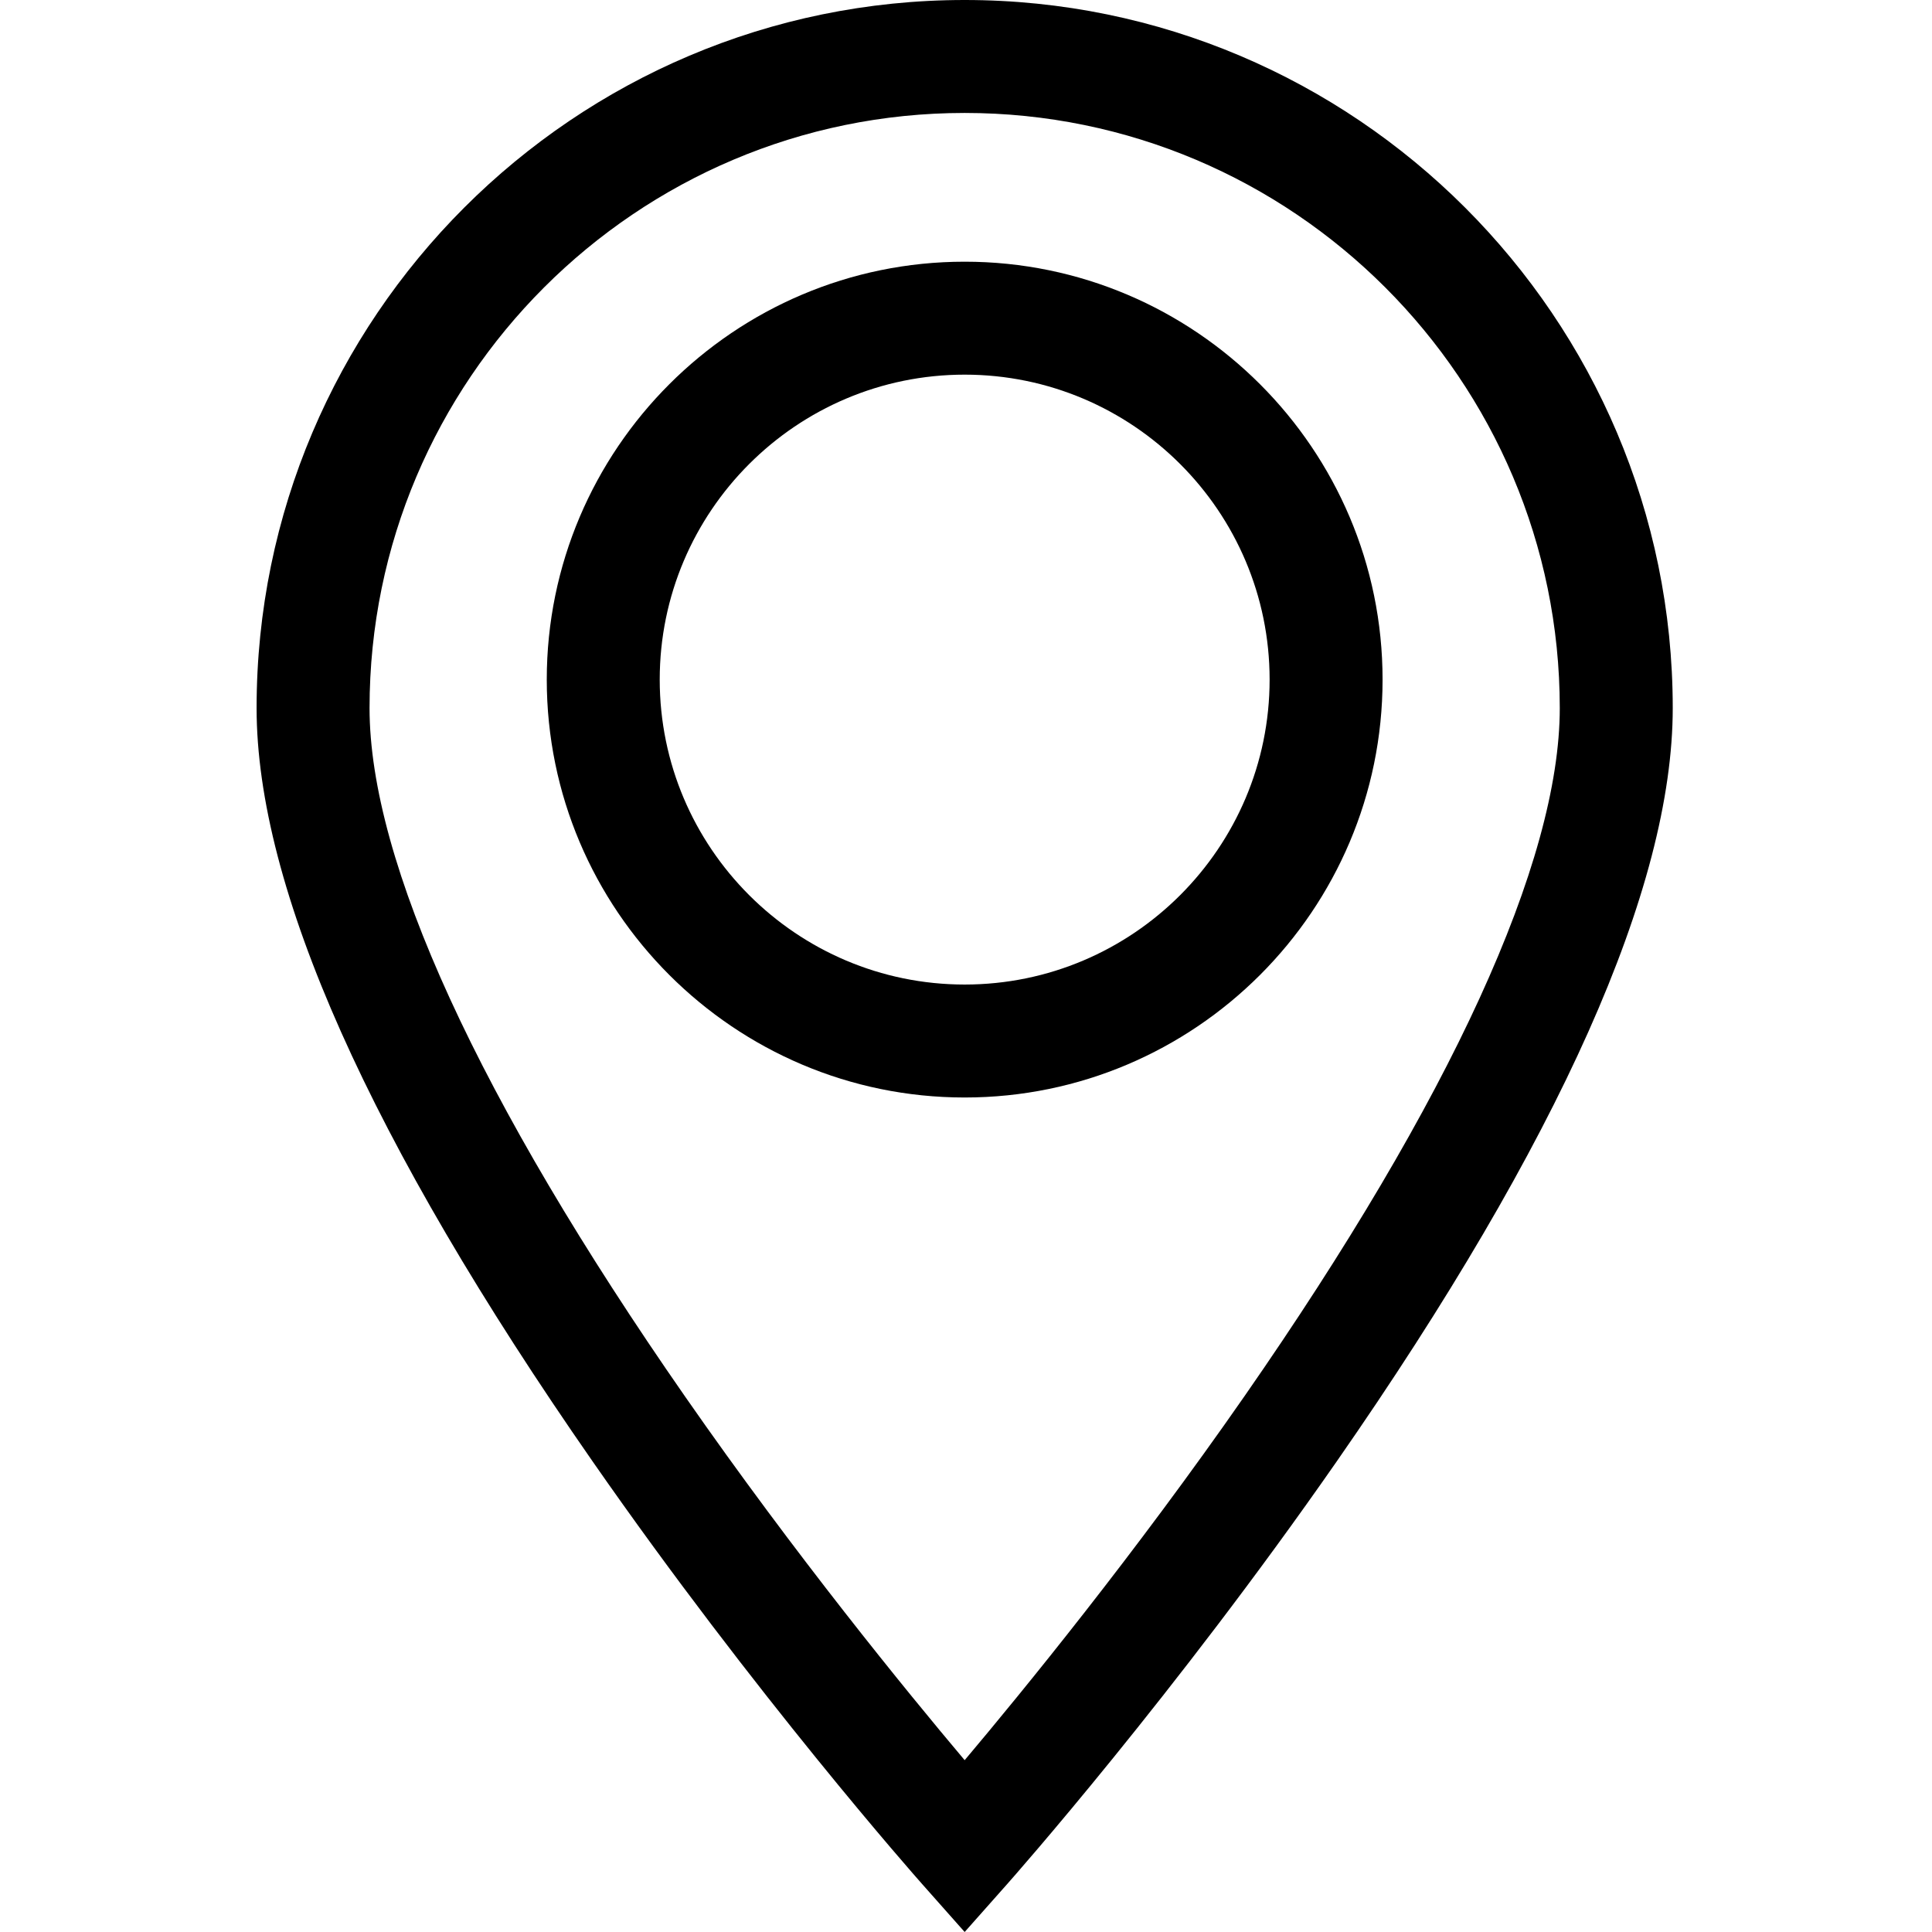
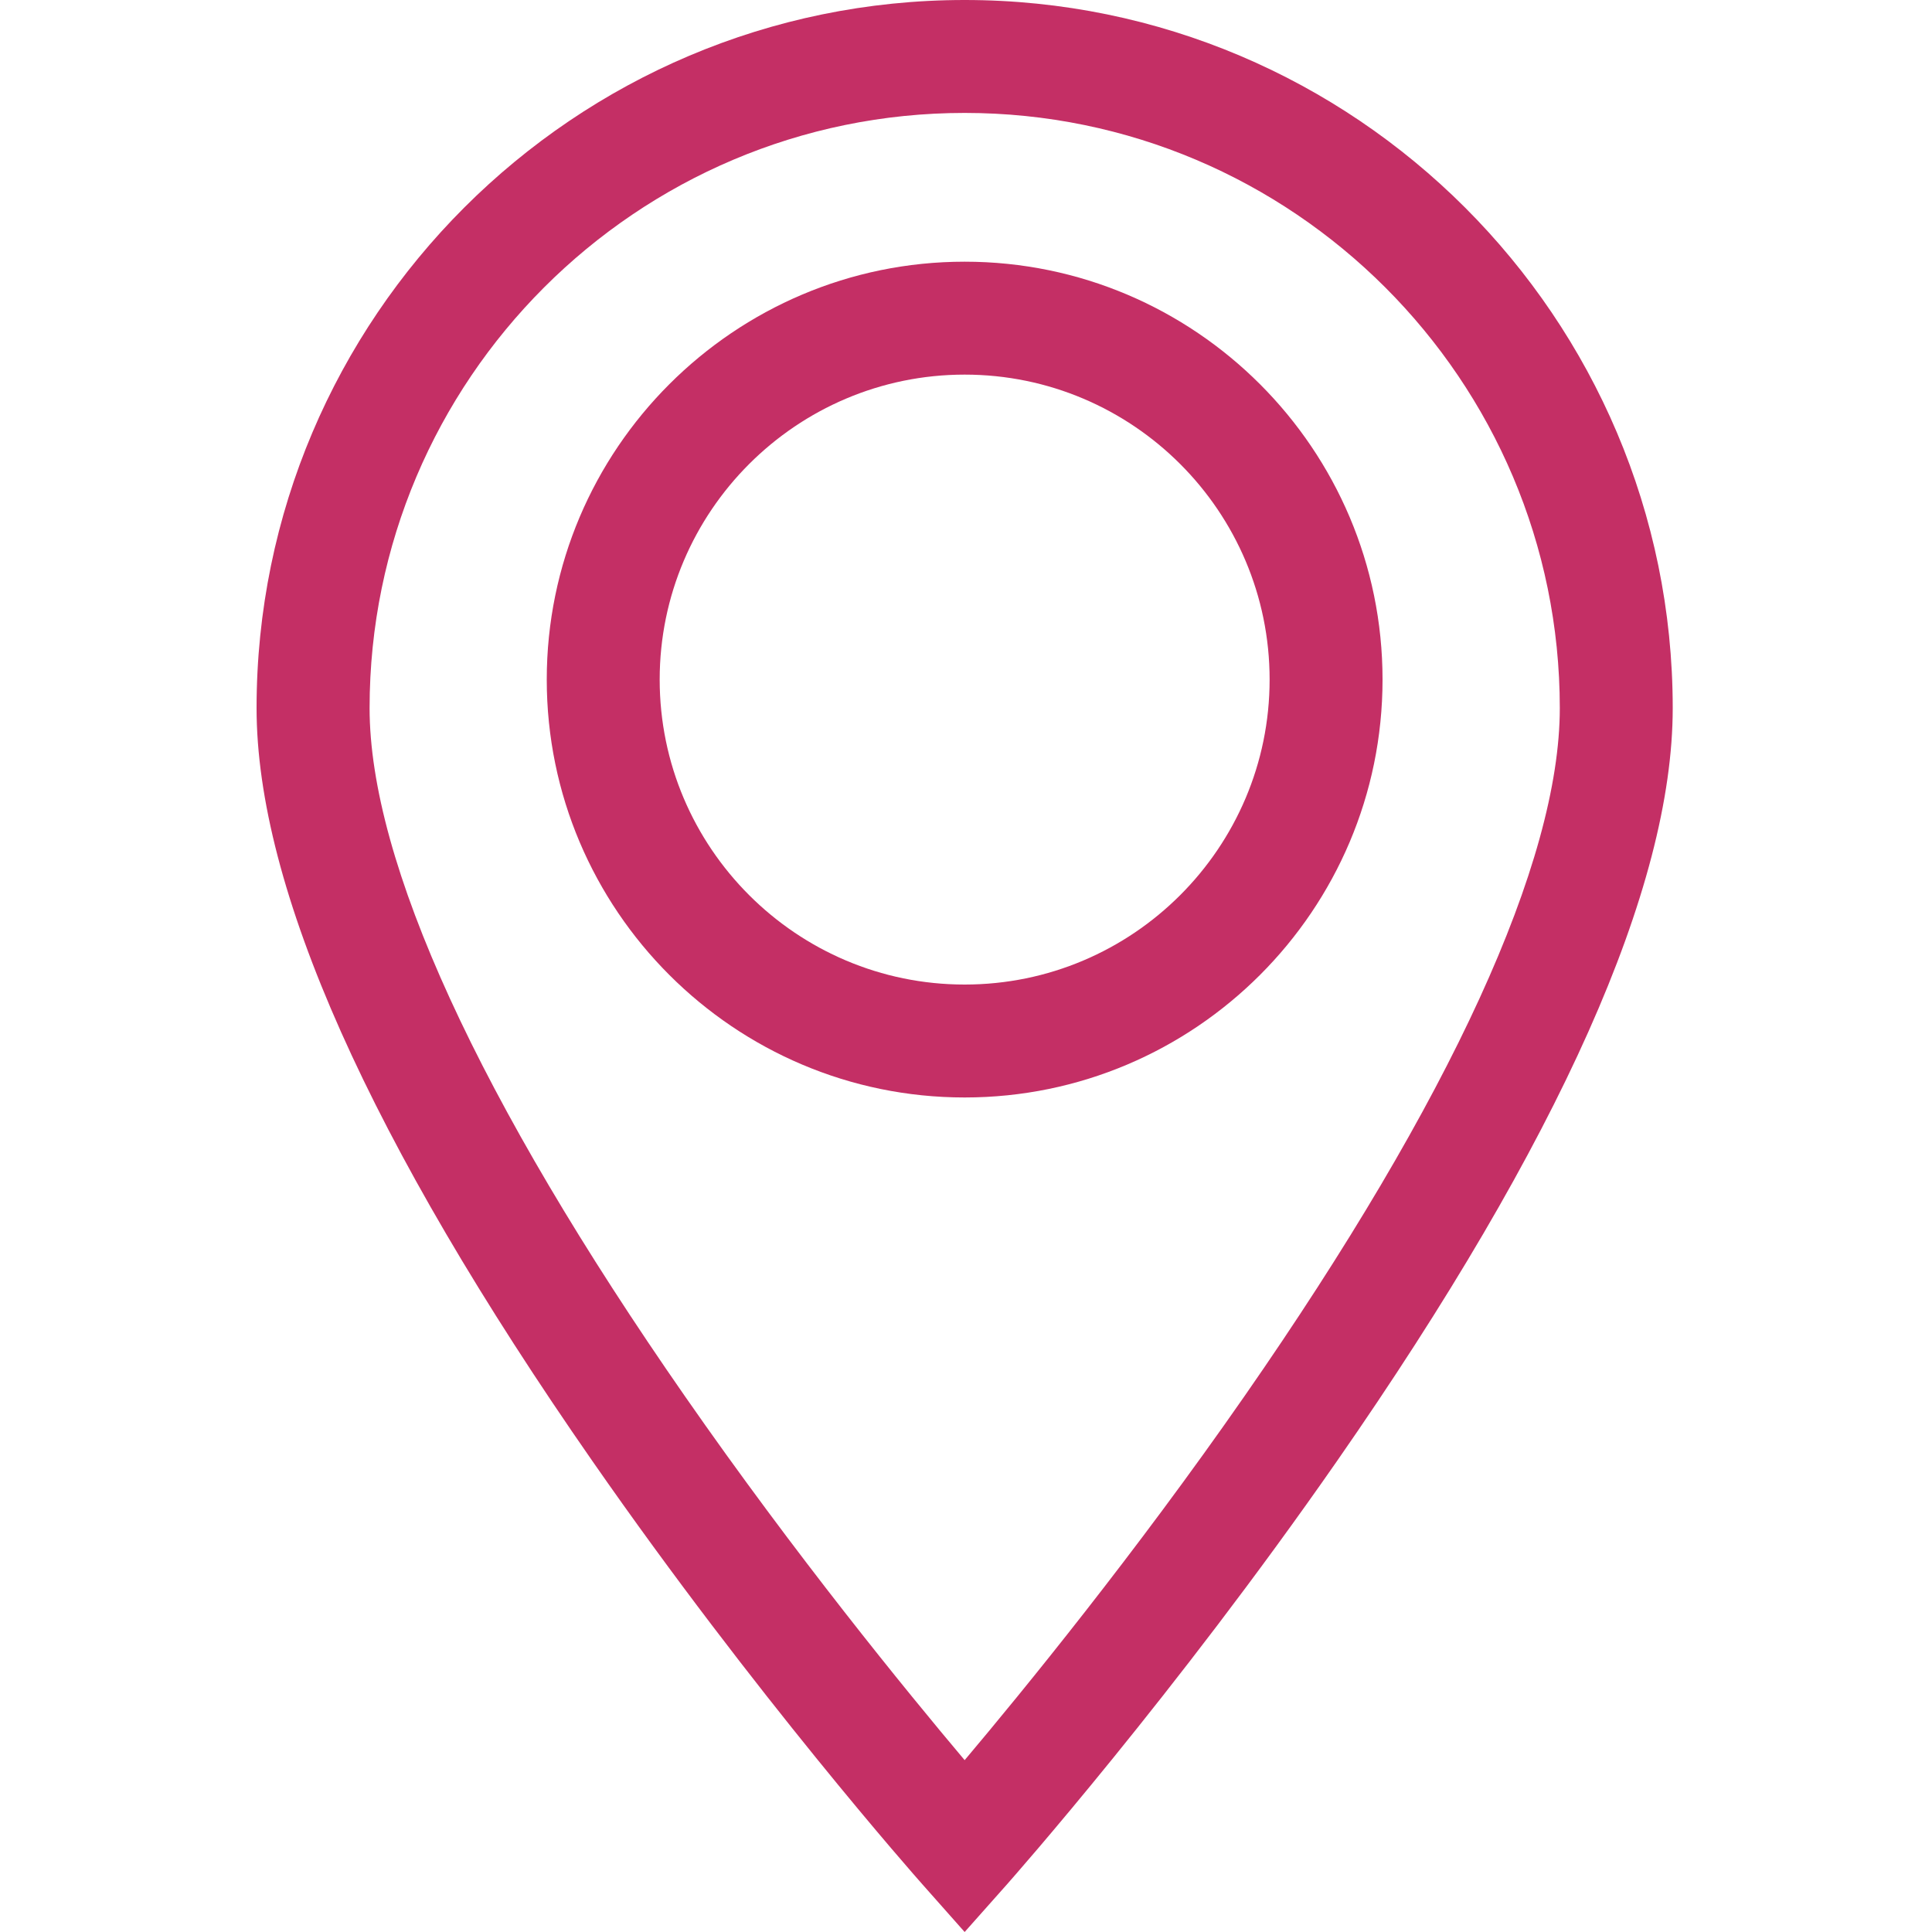
- <svg xmlns="http://www.w3.org/2000/svg" height="512pt" viewBox="-68 0 512 512" width="512pt">
-   <path d="m187.645 0c-103.469 0-187.645 84.176-187.645 187.645 0 47.531 29.949 114.688 89.02 199.605 43.176 62.074 85.641 110.109 87.43 112.125l11.195 12.625 11.199-12.625c1.785-2.016 44.25-50.051 87.43-112.125 59.066-84.918 89.02-152.074 89.02-199.605 0-103.469-84.18-187.645-187.648-187.645zm74.219 369.914c-29.184 41.984-58.68 78.117-74.219 96.551-15.5-18.383-44.887-54.379-74.051-96.309-54.73-78.68-83.66-141.793-83.66-182.512 0-86.961 70.75-157.711 157.711-157.711 86.965 0 157.711 70.75 157.711 157.711 0 40.676-28.871 103.703-83.492 182.27zm0 0" />
-   <path d="m187.645 69.352c-61.066 0-110.746 49.68-110.746 110.746s49.68 110.75 110.746 110.75c61.07 0 110.75-49.684 110.75-110.75s-49.68-110.746-110.75-110.746zm0 191.562c-44.559 0-80.812-36.254-80.812-80.816 0-44.559 36.254-80.812 80.812-80.812 44.562 0 80.816 36.254 80.816 80.812 0 44.562-36.254 80.816-80.816 80.816zm0 0" />
+ <svg xmlns="http://www.w3.org/2000/svg" width="20" height="20" viewBox="0 0 20 20" fill="none">
+   <path d="M9.986 0C5.944 0 2.656 3.288 2.656 7.33C2.656 9.187 3.826 11.81 6.134 15.127C7.82 17.552 9.479 19.428 9.549 19.507L9.986 20L10.424 19.507C10.493 19.428 12.152 17.552 13.839 15.127C16.146 11.81 17.316 9.187 17.316 7.33C17.316 3.288 14.028 0 9.986 0V0ZM12.885 14.45C11.745 16.09 10.593 17.501 9.986 18.221C9.381 17.503 8.233 16.097 7.094 14.459C4.956 11.386 3.826 8.92 3.826 7.33C3.826 3.933 6.589 1.169 9.986 1.169C13.383 1.169 16.147 3.933 16.147 7.33C16.147 8.919 15.019 11.381 12.885 14.45Z" fill="#C42F65" />
+   <path d="M9.986 2.709C7.601 2.709 5.66 4.65 5.66 7.035C5.66 9.42 7.601 11.361 9.986 11.361C12.372 11.361 14.312 9.42 14.312 7.035C14.312 4.65 12.372 2.709 9.986 2.709V2.709ZM9.986 10.192C8.246 10.192 6.829 8.776 6.829 7.035C6.829 5.294 8.246 3.878 9.986 3.878C11.727 3.878 13.143 5.294 13.143 7.035C13.143 8.776 11.727 10.192 9.986 10.192Z" fill="#C42F65" />
</svg>
